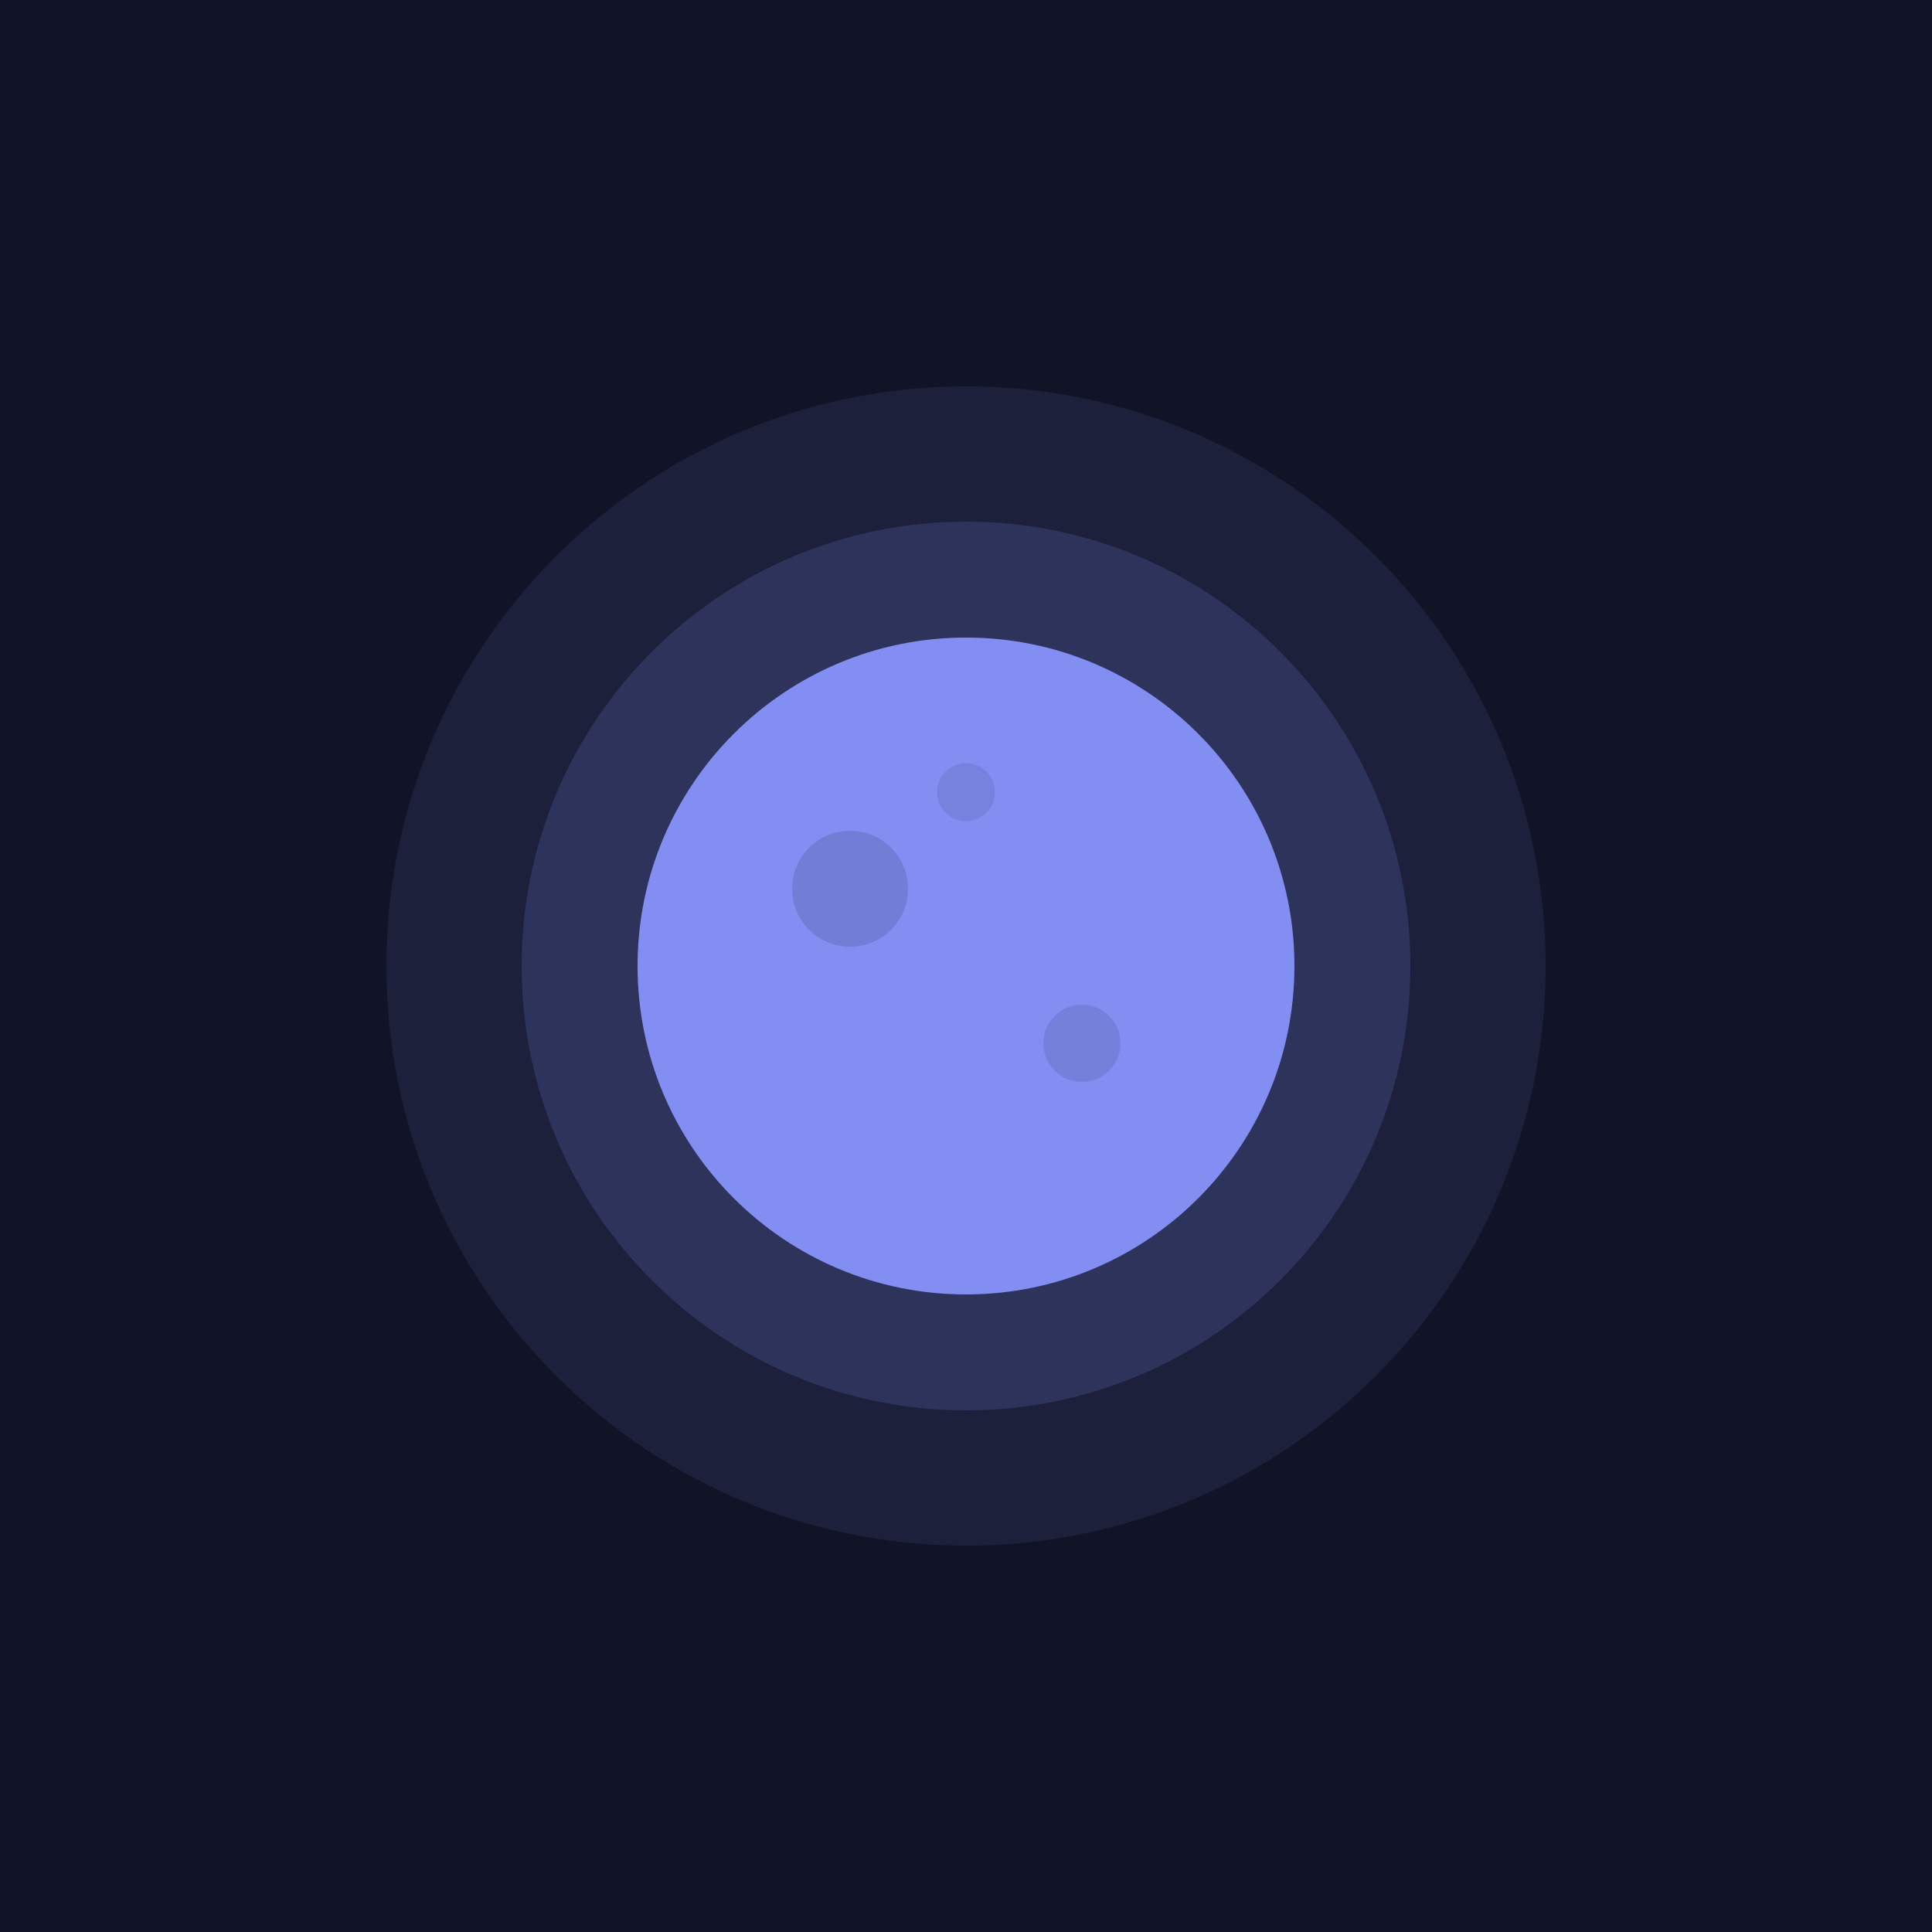
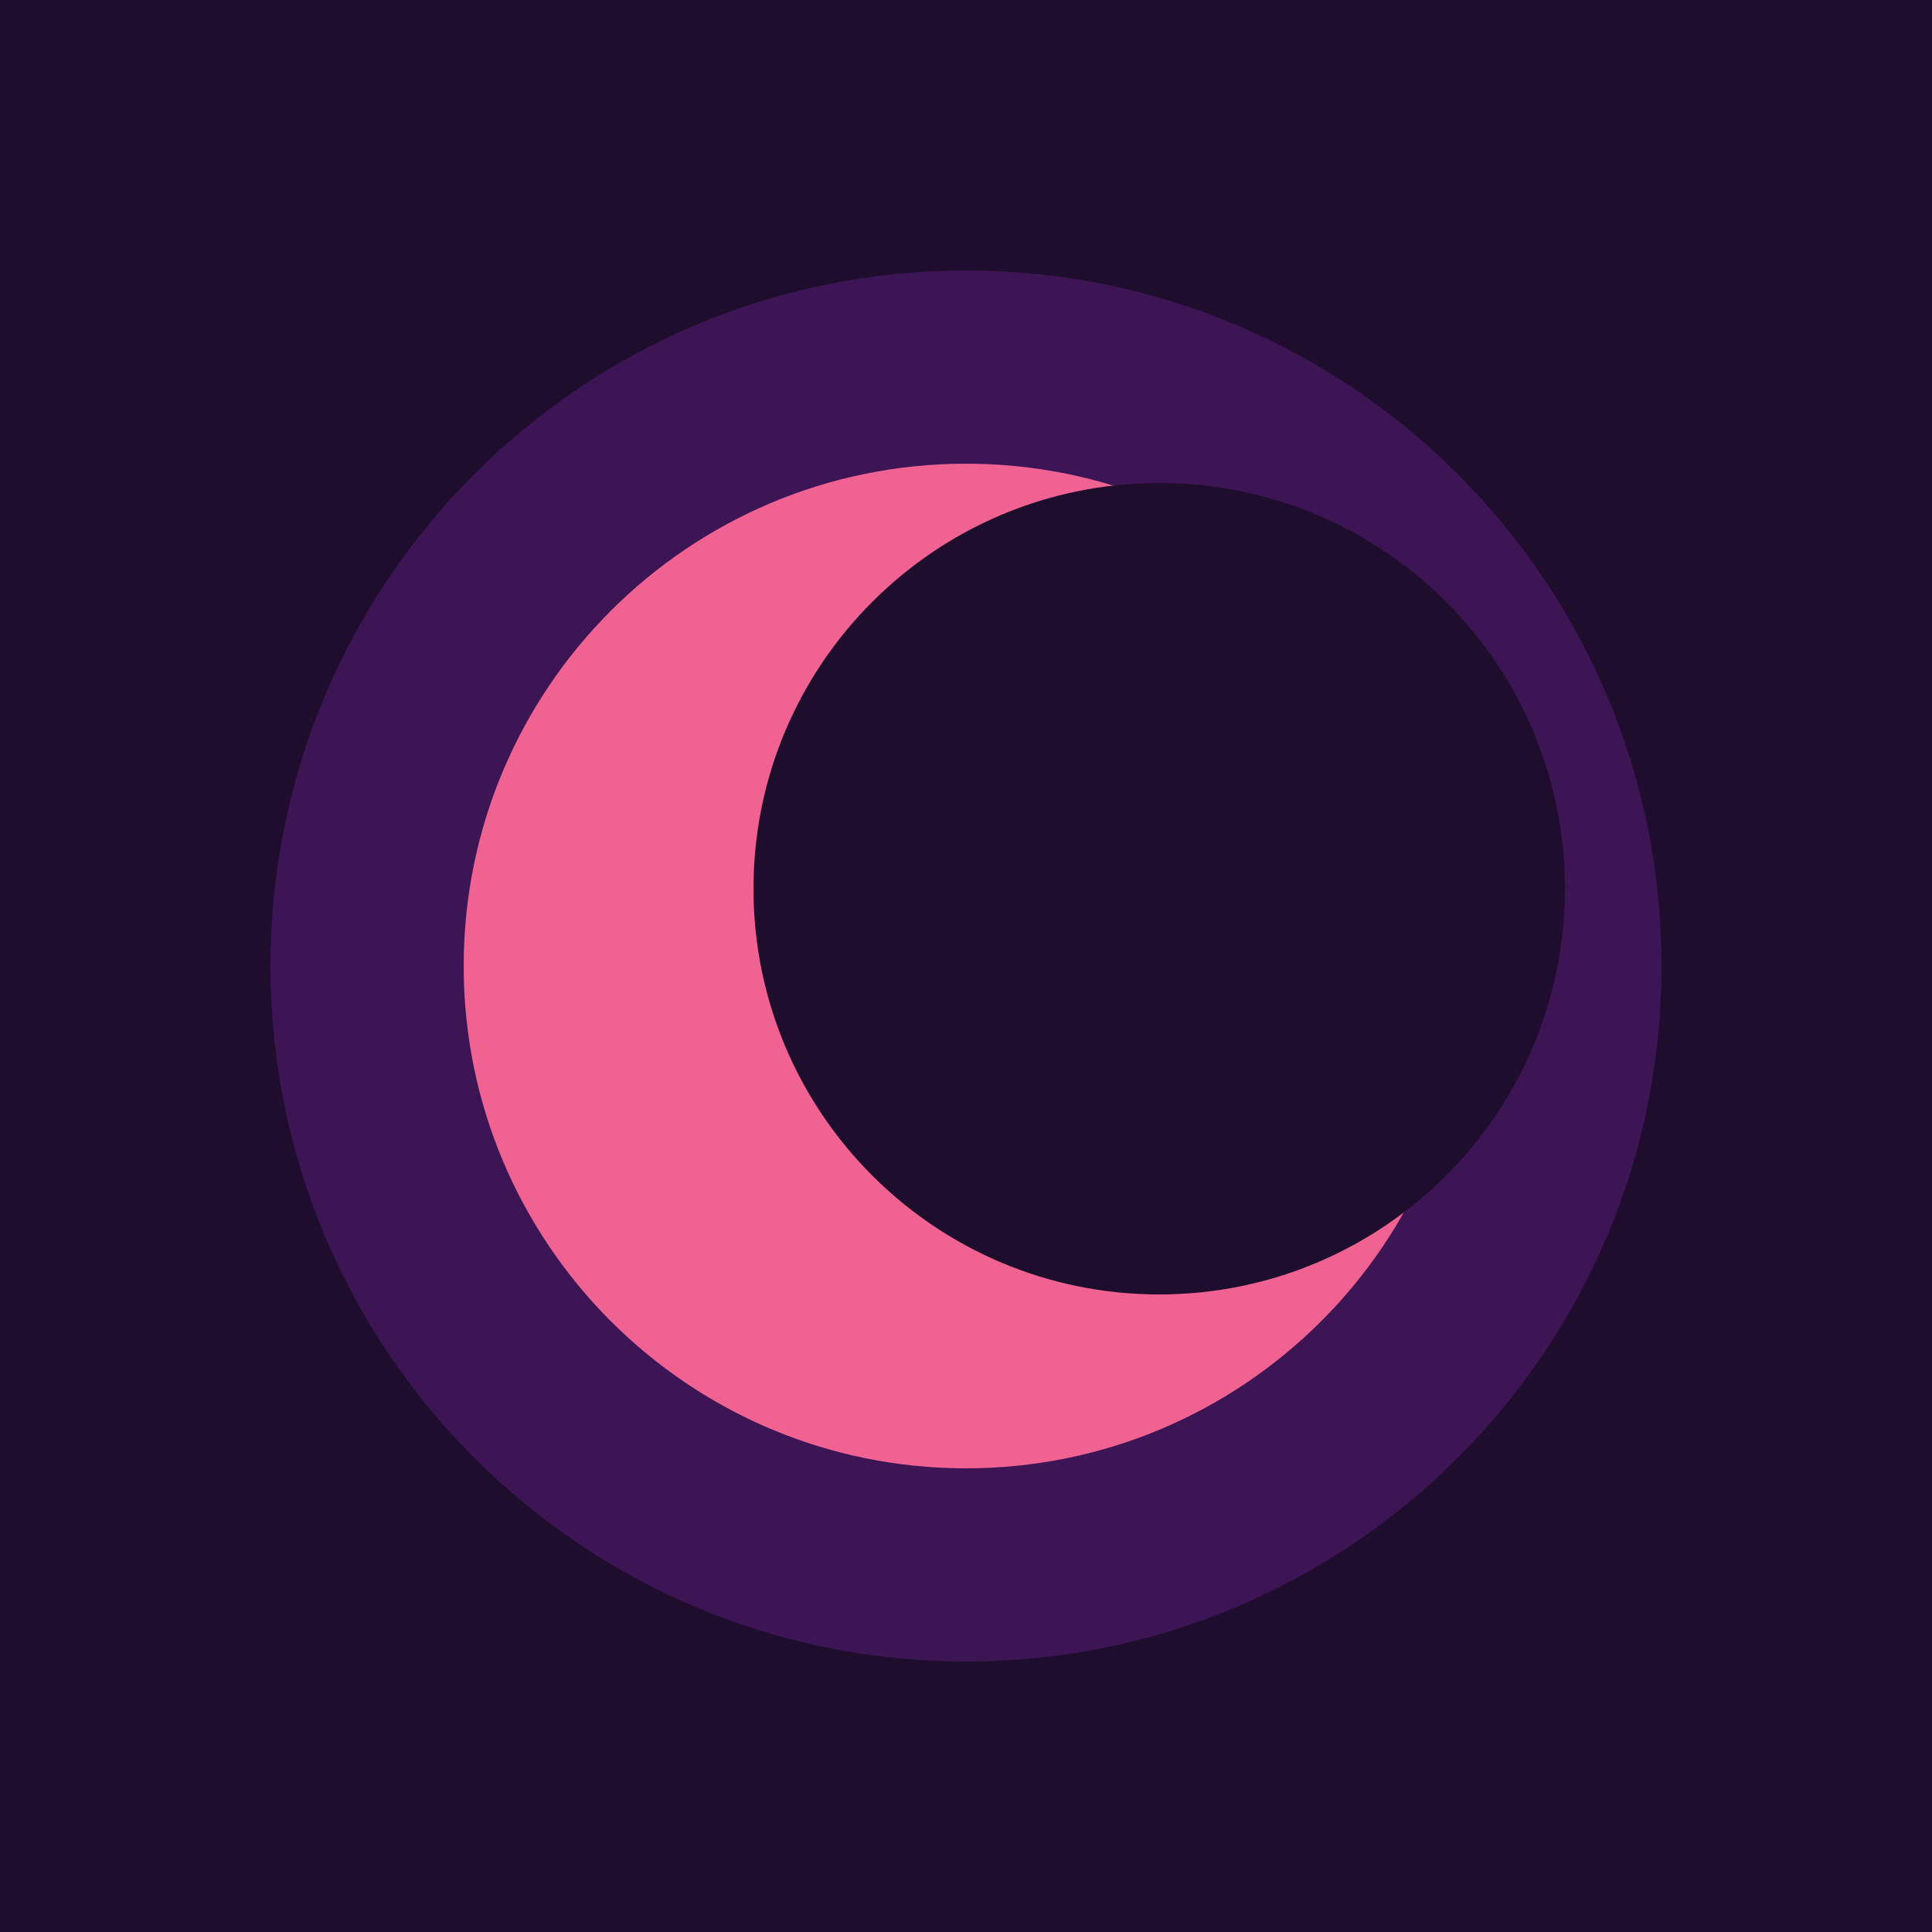
<svg xmlns="http://www.w3.org/2000/svg" viewBox="0 0 100 100">
-   <rect width="100" height="100" fill="#111427" />
-   <circle cx="50" cy="50" r="30" fill="rgba(130,142,242,0.10)" />
-   <circle cx="50" cy="50" r="23" fill="rgba(130,142,242,0.18)" />
-   <circle cx="50" cy="50" r="17" fill="#828ef2" />
-   <circle cx="44" cy="46" r="3" fill="rgba(17,20,39,0.14)" />
-   <circle cx="56" cy="54" r="2" fill="rgba(17,20,39,0.11)" />
-   <circle cx="50" cy="41" r="1.5" fill="rgba(17,20,39,0.09)" />
+   <rect width="100" height="100" fill="#1e0d2c" />
+   <circle cx="50" cy="50" r="36" fill="#3d1555" />
+   <circle cx="50" cy="50" r="26" fill="#f06292" />
+   <circle cx="60" cy="46" r="21" fill="#1e0d2c" />
</svg>
